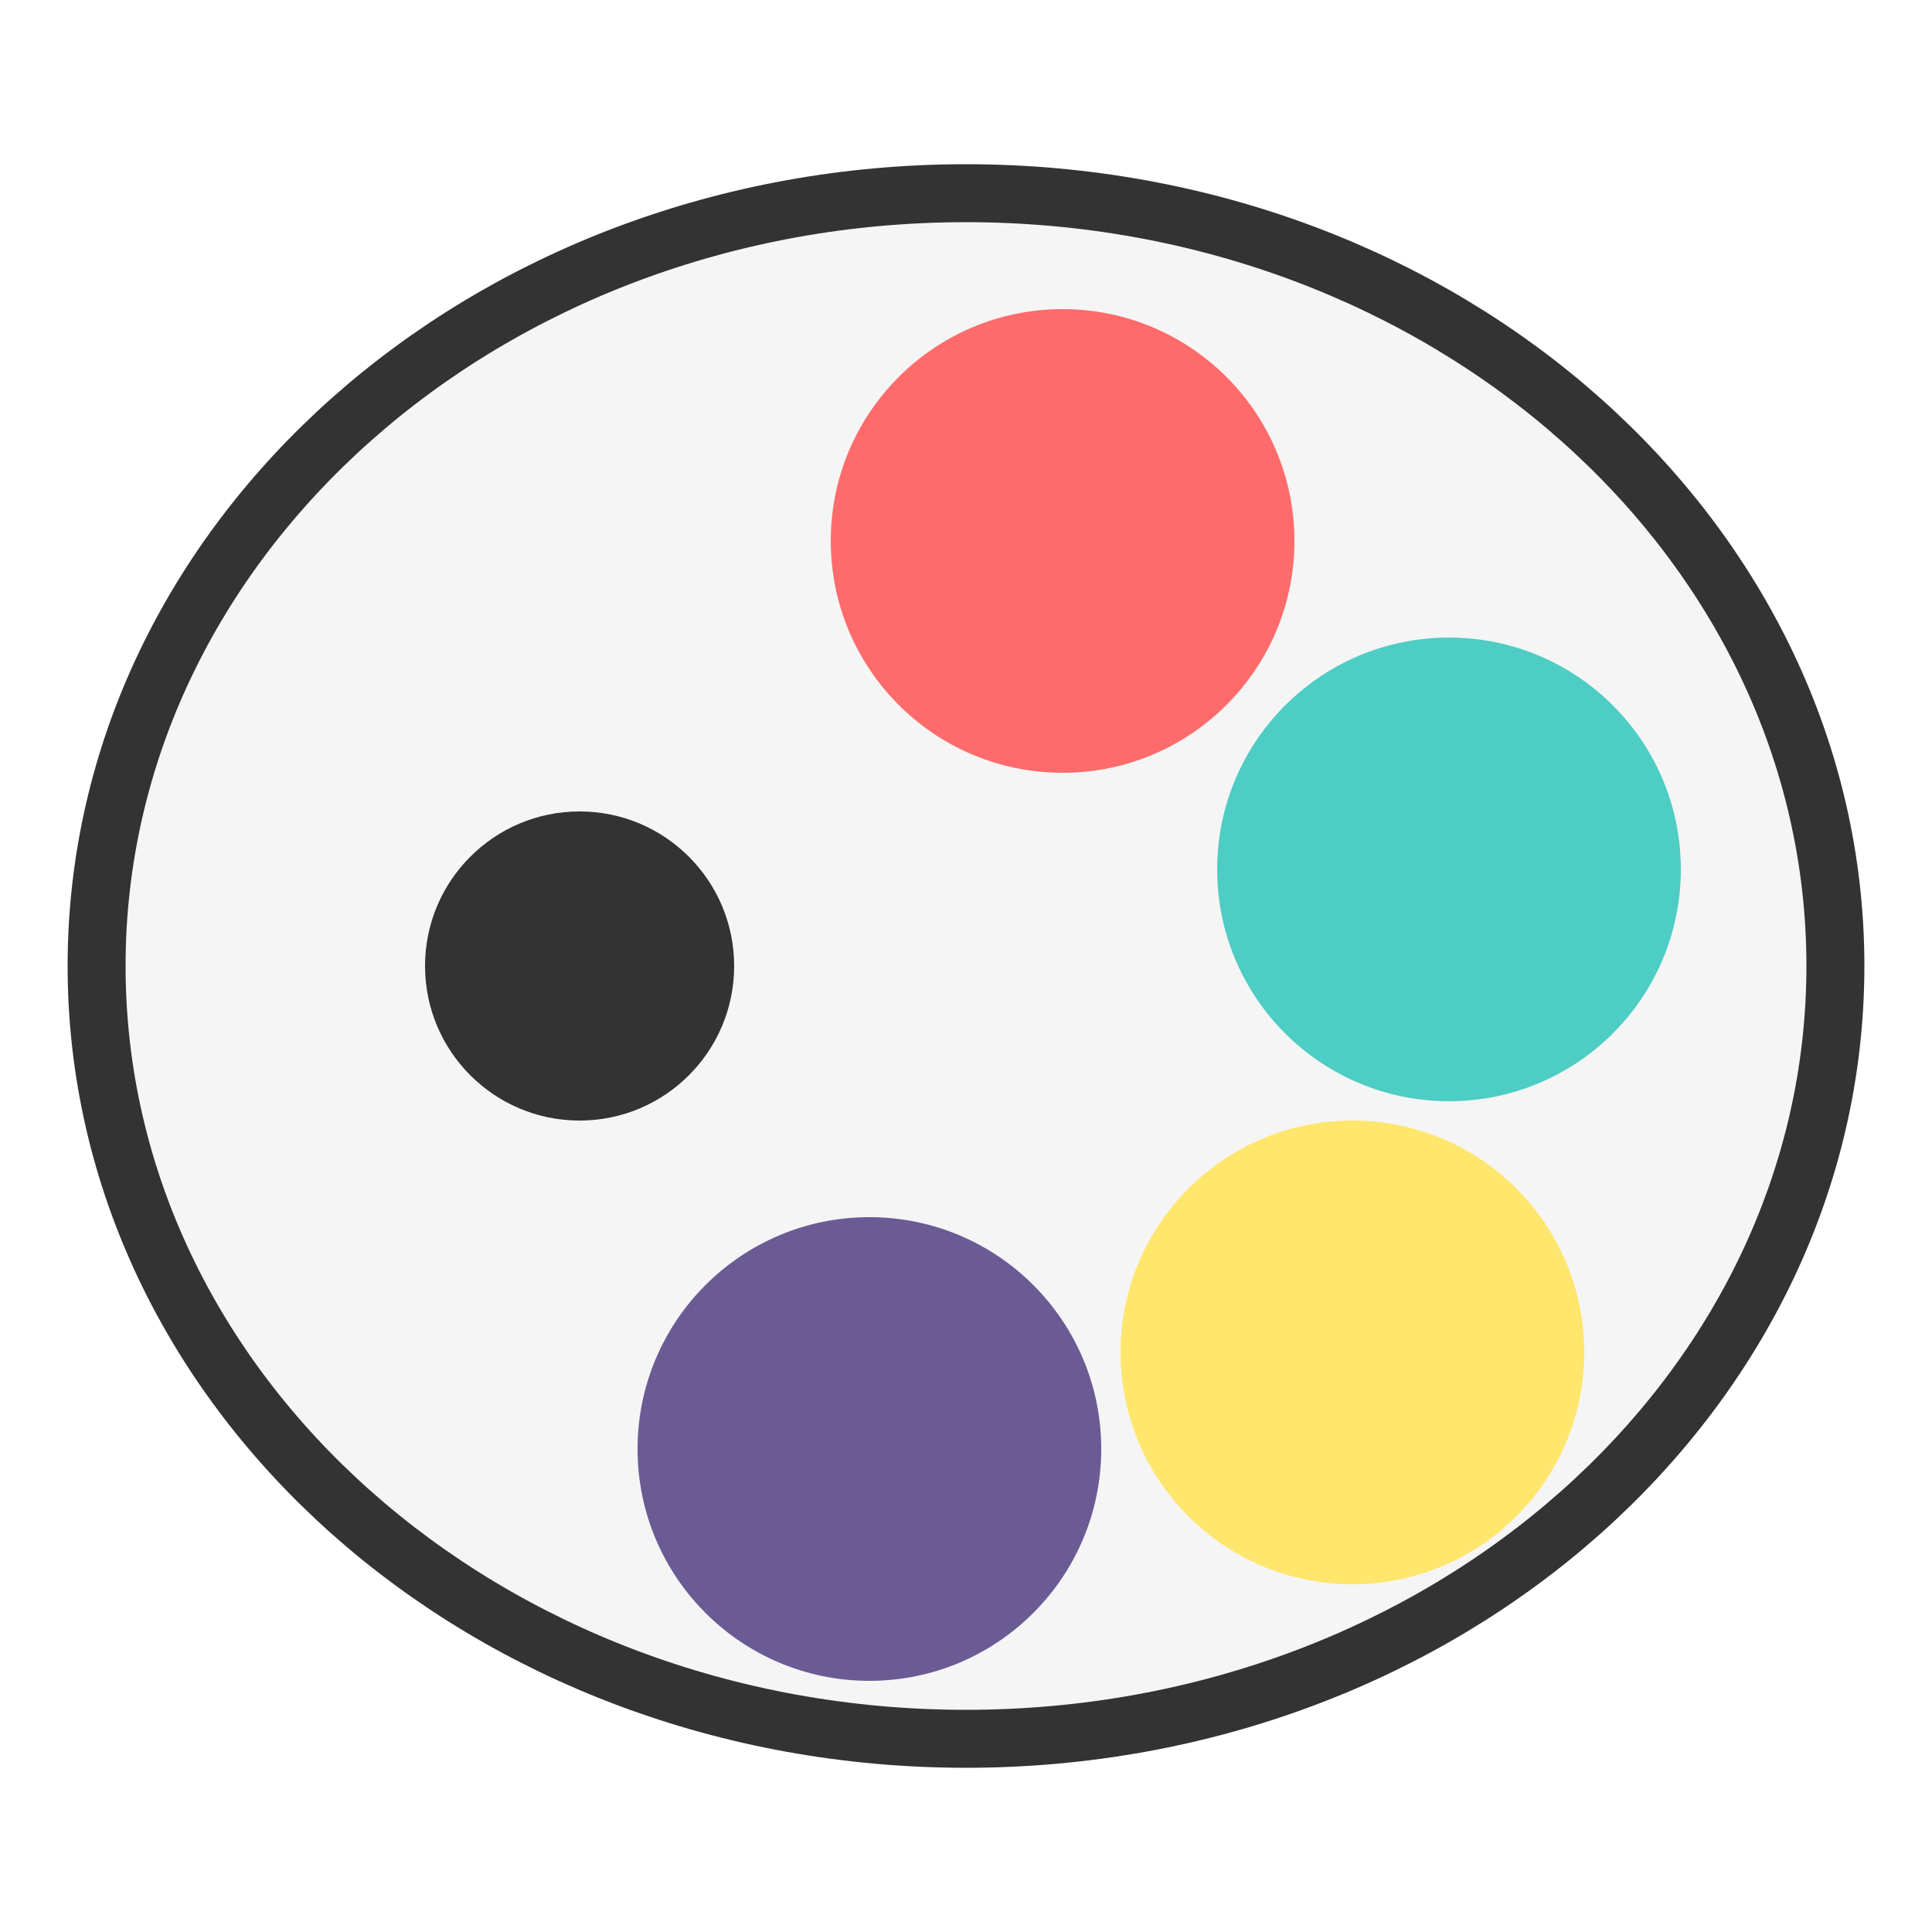
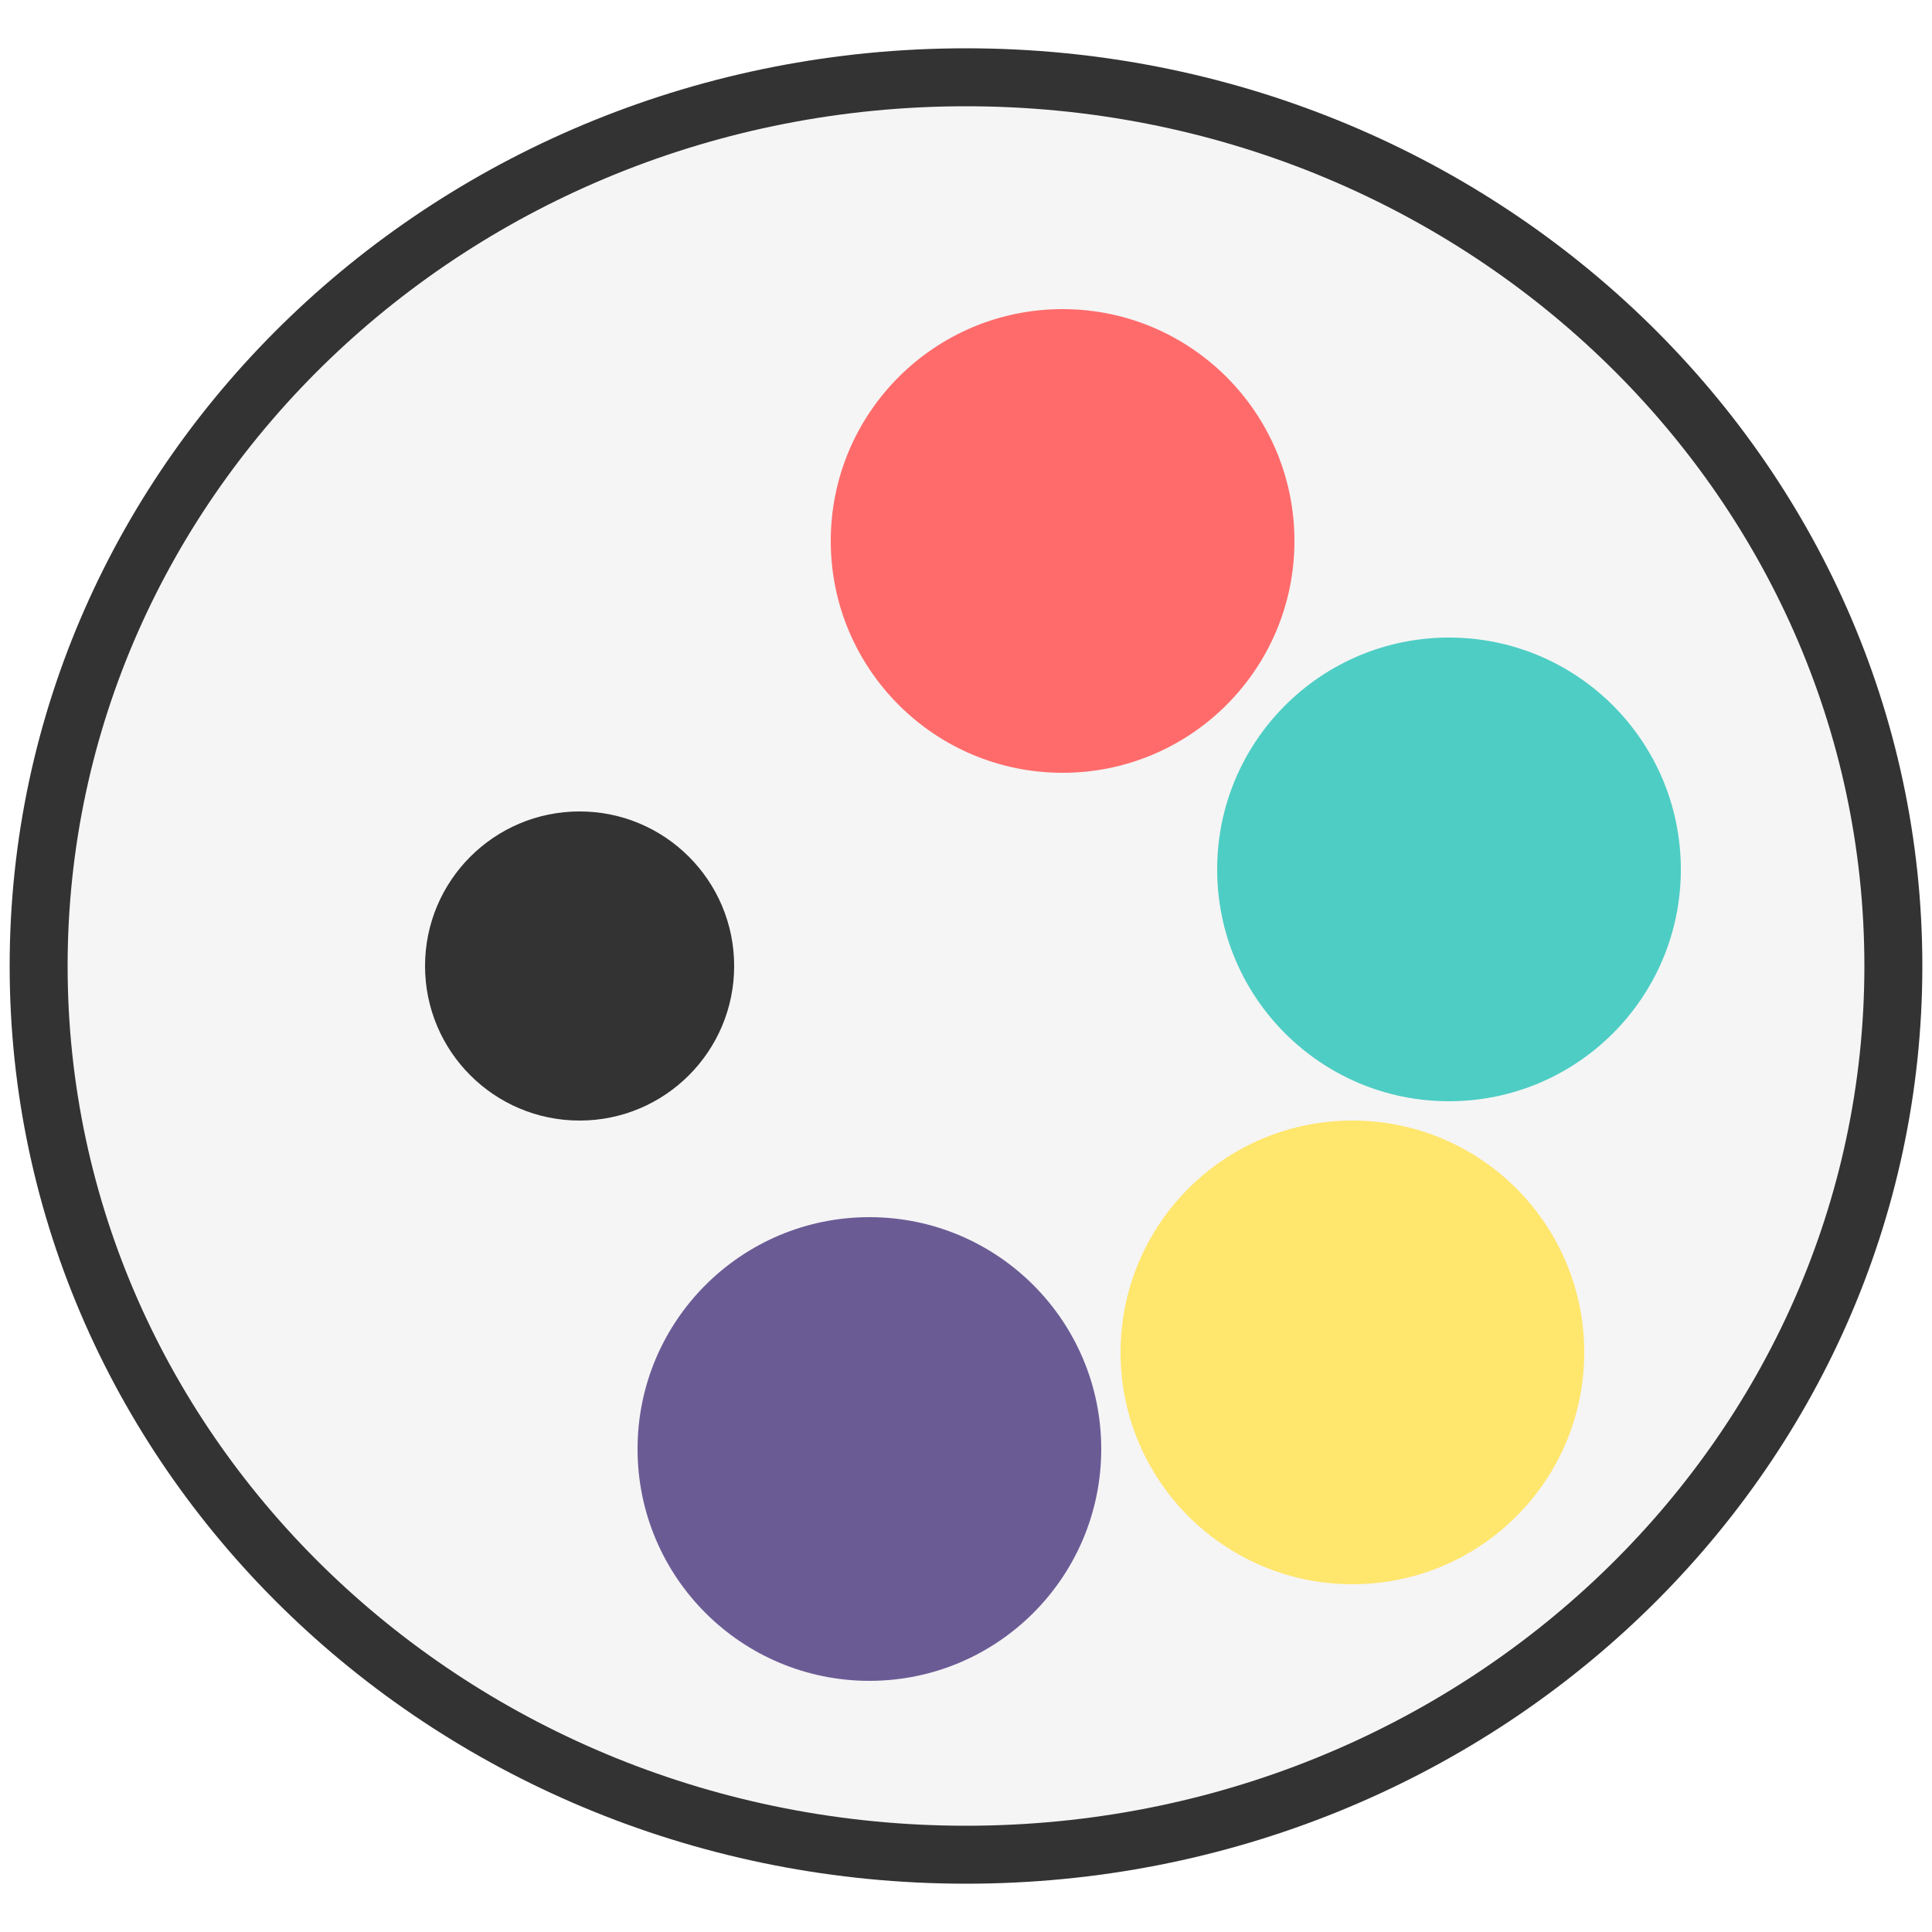
<svg xmlns="http://www.w3.org/2000/svg" viewBox="0 0 100 100">
-   <ellipse cx="50" cy="50" rx="45" ry="40" fill="#F5F5F5" stroke="#333" stroke-width="3" />
+   <ellipse cx="50" cy="50" rx="48" ry="46" fill="#F5F5F5" stroke="#333" stroke-width="3" />
  <circle cx="30" cy="50" r="8" fill="#333" />
  <circle cx="55" cy="28" r="12" fill="#FF6B6B" />
  <circle cx="75" cy="45" r="12" fill="#4ECDC4" />
  <circle cx="70" cy="70" r="12" fill="#FFE66D" />
  <circle cx="45" cy="75" r="12" fill="#6B5B95" />
</svg>
